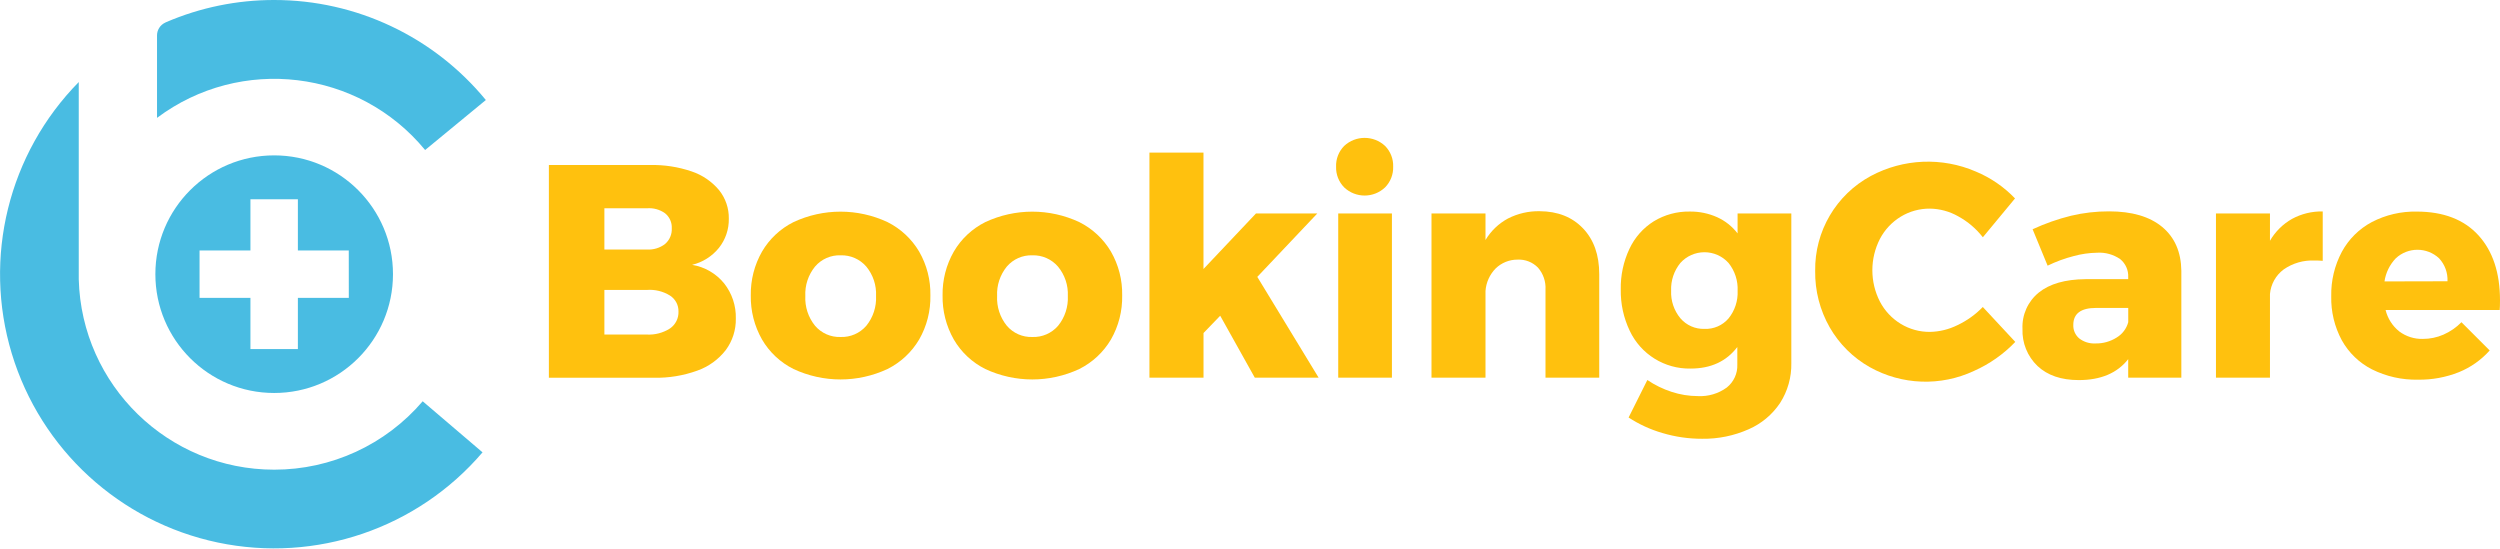
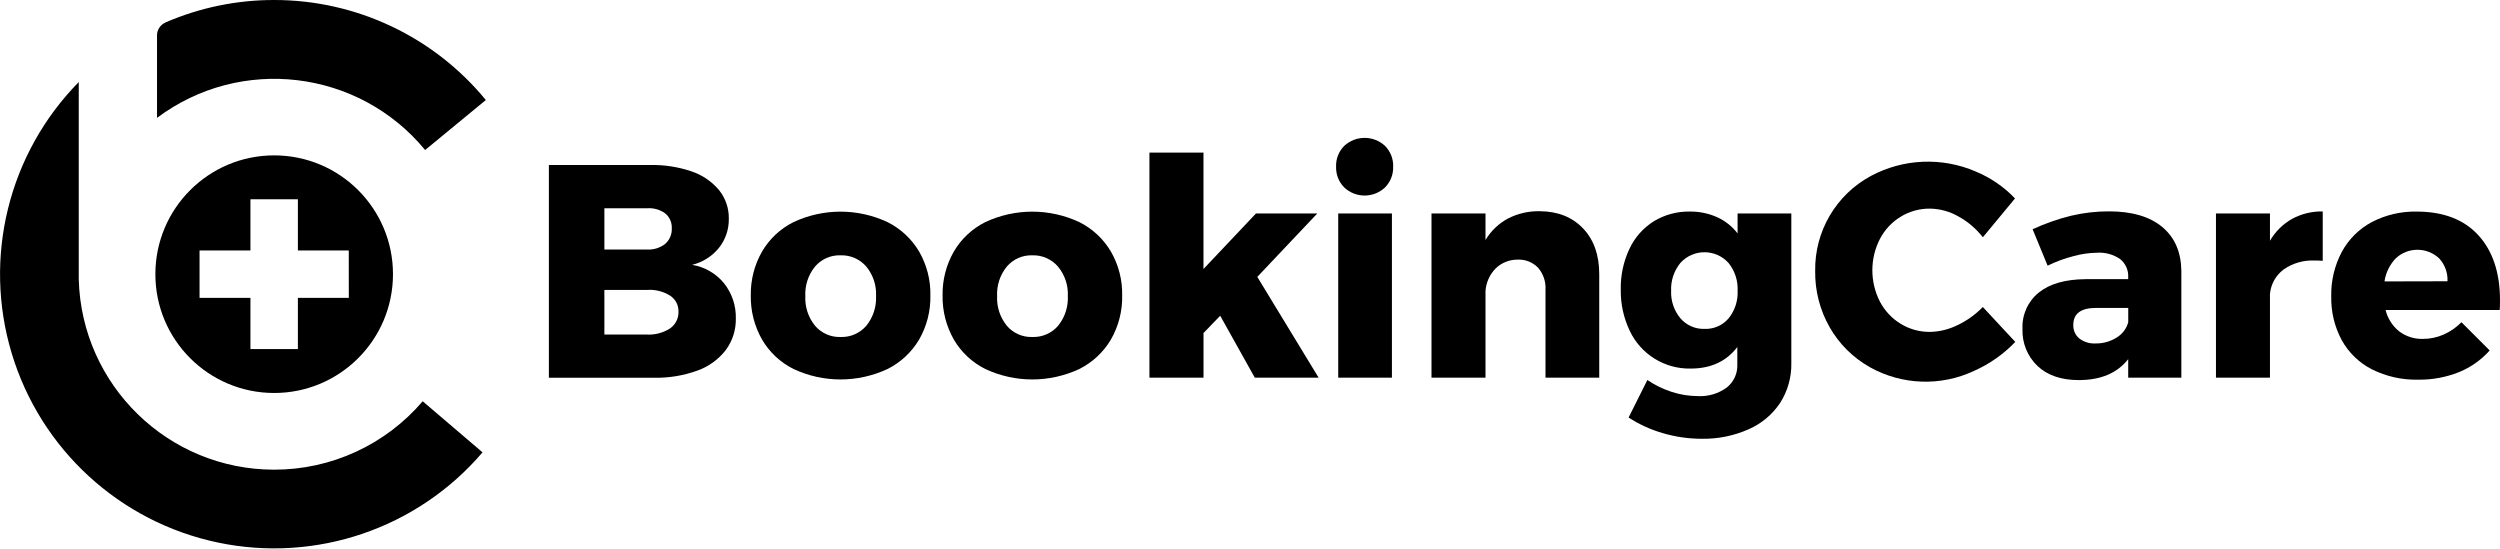
<svg xmlns="http://www.w3.org/2000/svg" id="Layer_1" data-name="Layer 1" viewBox="0 0 666.63 146.21">
  <defs>
    <style>.cls-1{fill:#49bce2;}.cls-2{fill:#ffc10e;}</style>
  </defs>
-   <path class="cls-1" d="M73.11,41.43a31.68,31.68,0,1,0,31.68,31.68A31.68,31.68,0,0,0,73.11,41.43Zm19.9,38H79.43V93.08H66.78V79.43H53.21V66.78H66.78V53.13H79.43V66.78H93Z" />
-   <path class="cls-1" d="M73.11,125.24A52.13,52.13,0,0,1,21,74.49h0V21.88a73.09,73.09,0,1,0,107.67,98.74L112.71,107A52,52,0,0,1,73.11,125.24Z" />
-   <path class="cls-1" d="M73.11,0A72.82,72.82,0,0,0,44.3,5.91L44,6.06a3.76,3.76,0,0,0-2.13,3.37v22A52.14,52.14,0,0,1,113.36,40l16.19-13.33A73,73,0,0,0,73.11,0Z" />
-   <path class="cls-2" d="M184.43,45.71a16.32,16.32,0,0,1,7.32,5,11.82,11.82,0,0,1,2.59,7.61,12.14,12.14,0,0,1-2.63,7.77,13.19,13.19,0,0,1-7.16,4.53,13.92,13.92,0,0,1,8.54,4.94,14.53,14.53,0,0,1,3.12,9.39,13.67,13.67,0,0,1-2.67,8.38,16.6,16.6,0,0,1-7.61,5.5,32.11,32.11,0,0,1-11.57,1.9h-28V44H173.3A32.23,32.23,0,0,1,184.43,45.71Zm-7.08,19.34a5.15,5.15,0,0,0,1.78-4.17,4.83,4.83,0,0,0-1.78-4,7.28,7.28,0,0,0-4.86-1.34H161.16v11h11.33A7.31,7.31,0,0,0,177.35,65.06Zm1.3,22.54a5.25,5.25,0,0,0,2.27-4.53,4.93,4.93,0,0,0-2.27-4.25,10.22,10.22,0,0,0-6.15-1.5H161.16v11.9h11.33A10.4,10.4,0,0,0,178.64,87.59Z" />
-   <path class="cls-2" d="M236.67,59.23a20.42,20.42,0,0,1,8.42,7.85,22.53,22.53,0,0,1,3,11.69,22.68,22.68,0,0,1-3,11.77,20.41,20.41,0,0,1-8.42,7.85,29.58,29.58,0,0,1-25.09,0,20.13,20.13,0,0,1-8.38-7.85,22.91,22.91,0,0,1-3-11.77,22.75,22.75,0,0,1,3-11.69,20.13,20.13,0,0,1,8.38-7.85,29.58,29.58,0,0,1,25.09,0ZM217.33,71.08a11.57,11.57,0,0,0-2.59,7.85,11.69,11.69,0,0,0,2.59,7.93,8.55,8.55,0,0,0,6.8,3,8.64,8.64,0,0,0,6.88-3,11.7,11.7,0,0,0,2.59-7.93A11.47,11.47,0,0,0,231,71.08a8.68,8.68,0,0,0-6.84-3A8.56,8.56,0,0,0,217.33,71.08Z" />
-   <path class="cls-2" d="M287.81,59.23a20.42,20.42,0,0,1,8.42,7.85,22.53,22.53,0,0,1,3,11.69,22.68,22.68,0,0,1-3,11.77,20.41,20.41,0,0,1-8.42,7.85,29.58,29.58,0,0,1-25.09,0,20.13,20.13,0,0,1-8.38-7.85,22.91,22.91,0,0,1-3-11.77,22.75,22.75,0,0,1,3-11.69,20.13,20.13,0,0,1,8.38-7.85,29.58,29.58,0,0,1,25.09,0ZM268.47,71.08a11.57,11.57,0,0,0-2.59,7.85,11.69,11.69,0,0,0,2.59,7.93,8.55,8.55,0,0,0,6.8,3,8.64,8.64,0,0,0,6.88-3,11.7,11.7,0,0,0,2.59-7.93,11.47,11.47,0,0,0-2.63-7.85,8.68,8.68,0,0,0-6.84-3A8.56,8.56,0,0,0,268.47,71.08Z" />
-   <path class="cls-2" d="M334.59,100.7l-9.22-16.51-4.45,4.61v11.9H306.5v-60h14.41V71.73l14-14.81h16.35l-16,16.91,16.35,26.87Z" />
-   <path class="cls-2" d="M369.34,38.92a7.5,7.5,0,0,1,2.15,5.54,7.53,7.53,0,0,1-2.15,5.5,7.92,7.92,0,0,1-10.92,0,7.53,7.53,0,0,1-2.15-5.5,7.5,7.5,0,0,1,2.15-5.54,8,8,0,0,1,10.92,0Zm-12.5,18h14.32V100.7H356.84Z" />
-   <path class="cls-2" d="M422.11,60.89q4.33,4.53,4.33,12.22v27.6H412.11V77.24a8.21,8.21,0,0,0-2-5.87,7.1,7.1,0,0,0-5.42-2.14,8.31,8.31,0,0,0-5.87,2.35,9.54,9.54,0,0,0-2.71,6V100.7h-14.4V56.92h14.4V64a15.56,15.56,0,0,1,6-5.74,17.85,17.85,0,0,1,8.46-1.94Q417.78,56.36,422.11,60.89Z" />
-   <path class="cls-2" d="M477.66,56.92v39.9a19,19,0,0,1-3,10.64,19.42,19.42,0,0,1-8.37,7A29.52,29.52,0,0,1,453.87,117a36.57,36.57,0,0,1-10.6-1.54,33.6,33.6,0,0,1-9-4.13l5-10a25.78,25.78,0,0,0,6.47,3.16,22.62,22.62,0,0,0,7,1.13,12,12,0,0,0,7.69-2.27,7.46,7.46,0,0,0,2.83-6.15V92.53q-4.37,5.75-12.46,5.75A17.56,17.56,0,0,1,434.57,88.2a24.55,24.55,0,0,1-2.39-11,24.29,24.29,0,0,1,2.31-10.84A17.28,17.28,0,0,1,441,59a17.85,17.85,0,0,1,9.55-2.59,17.42,17.42,0,0,1,7.32,1.5,14.29,14.29,0,0,1,5.46,4.33V56.92Zm-16.75,28a10.92,10.92,0,0,0,2.43-7.36,11.05,11.05,0,0,0-2.43-7.45,8.64,8.64,0,0,0-12.83,0,11,11,0,0,0-2.47,7.4,10.8,10.8,0,0,0,2.47,7.36,8.13,8.13,0,0,0,6.43,2.83A8,8,0,0,0,460.91,84.92Z" />
-   <path class="cls-2" d="M522.17,57.69a15.69,15.69,0,0,0-7.53-2.06,14.72,14.72,0,0,0-7.81,2.15,15.19,15.19,0,0,0-5.54,5.91,18.35,18.35,0,0,0,0,16.75,15.18,15.18,0,0,0,5.54,5.91,14.71,14.71,0,0,0,7.81,2.15,17.18,17.18,0,0,0,7.28-1.78,23.06,23.06,0,0,0,6.8-4.86l8.66,9.31a34.62,34.62,0,0,1-11,7.73,30.45,30.45,0,0,1-27.8-1,28.38,28.38,0,0,1-10.68-10.6,29.51,29.51,0,0,1-3.88-15.05,28.28,28.28,0,0,1,14.85-25.33,32.25,32.25,0,0,1,28-1.17,30.92,30.92,0,0,1,10.44,7.16l-8.58,10.36A21.17,21.17,0,0,0,522.17,57.69Z" />
-   <path class="cls-2" d="M576.56,60.52q5,4.17,5.1,11.69V100.7H567.49V95.77q-4.37,5.58-13.19,5.58-7,0-11-3.76a13,13,0,0,1-4-9.91A11.76,11.76,0,0,1,543.66,78q4.33-3.48,12.42-3.56h11.41v-.49a5.84,5.84,0,0,0-2.14-4.86,9.79,9.79,0,0,0-6.19-1.7,25,25,0,0,0-6.19.89A36.81,36.81,0,0,0,546,70.84l-4-9.71a57,57,0,0,1,10.24-3.6,43.48,43.48,0,0,1,10.16-1.17Q571.54,56.36,576.56,60.52ZM564.42,90a6.84,6.84,0,0,0,3.08-4.09v-3.8h-8.58q-6.07,0-6.07,4.53a4.47,4.47,0,0,0,1.58,3.6,6.49,6.49,0,0,0,4.33,1.34A10.16,10.16,0,0,0,564.42,90Z" />
-   <path class="cls-2" d="M611.15,58.38a16.49,16.49,0,0,1,8.21-2V69.55a21.73,21.73,0,0,0-2.18-.08,13.32,13.32,0,0,0-8.25,2.39,9.15,9.15,0,0,0-3.64,6.51V100.7h-14.4V56.92h14.4v7.28A15.77,15.77,0,0,1,611.15,58.38Z" />
-   <path class="cls-2" d="M660.88,62.75q5.74,6.31,5.75,17.32,0,1.7-.08,2.59H636.12a10.51,10.51,0,0,0,3.64,5.71,10.07,10.07,0,0,0,6.31,2,13.66,13.66,0,0,0,5.46-1.13,15.43,15.43,0,0,0,4.82-3.32l7.53,7.53a22.19,22.19,0,0,1-8.21,5.79,28.33,28.33,0,0,1-10.88,2,26.18,26.18,0,0,1-12.3-2.75,19.12,19.12,0,0,1-8.05-7.77A23.57,23.57,0,0,1,621.63,79a24.16,24.16,0,0,1,2.83-11.86,19.56,19.56,0,0,1,8-7.93,24.85,24.85,0,0,1,12-2.79Q655.13,56.44,660.88,62.75ZM652.63,75a8.43,8.43,0,0,0-2.23-6.11,8.46,8.46,0,0,0-11.57,0,11.27,11.27,0,0,0-3,6.15Z" />
+   <path className="cls-1" d="M73.11,41.43a31.68,31.68,0,1,0,31.68,31.68A31.68,31.68,0,0,0,73.11,41.43Zm19.9,38H79.43V93.08H66.78V79.43H53.21V66.78H66.78V53.13H79.43V66.78H93Z" />
+   <path className="cls-1" d="M73.11,125.24A52.13,52.13,0,0,1,21,74.49h0V21.88a73.09,73.09,0,1,0,107.67,98.74L112.71,107A52,52,0,0,1,73.11,125.24Z" />
+   <path className="cls-1" d="M73.11,0A72.82,72.82,0,0,0,44.3,5.91L44,6.06a3.76,3.76,0,0,0-2.13,3.37v22A52.14,52.14,0,0,1,113.36,40l16.19-13.33A73,73,0,0,0,73.11,0Z" />
+   <path className="cls-2" d="M184.43,45.71a16.32,16.32,0,0,1,7.32,5,11.82,11.82,0,0,1,2.59,7.61,12.14,12.14,0,0,1-2.63,7.77,13.19,13.19,0,0,1-7.16,4.53,13.92,13.92,0,0,1,8.54,4.94,14.53,14.53,0,0,1,3.12,9.39,13.67,13.67,0,0,1-2.67,8.38,16.6,16.6,0,0,1-7.61,5.5,32.11,32.11,0,0,1-11.57,1.9h-28V44H173.3A32.23,32.23,0,0,1,184.43,45.71Zm-7.08,19.34a5.15,5.15,0,0,0,1.78-4.17,4.83,4.83,0,0,0-1.78-4,7.28,7.28,0,0,0-4.86-1.34H161.16v11h11.33A7.31,7.31,0,0,0,177.35,65.06Zm1.3,22.54a5.25,5.25,0,0,0,2.27-4.53,4.93,4.93,0,0,0-2.27-4.25,10.22,10.22,0,0,0-6.15-1.5H161.16v11.9h11.33A10.4,10.4,0,0,0,178.64,87.59Z" />
+   <path className="cls-2" d="M236.67,59.23a20.42,20.42,0,0,1,8.42,7.85,22.53,22.53,0,0,1,3,11.69,22.68,22.68,0,0,1-3,11.77,20.41,20.41,0,0,1-8.42,7.85,29.58,29.58,0,0,1-25.09,0,20.13,20.13,0,0,1-8.38-7.85,22.91,22.91,0,0,1-3-11.77,22.75,22.75,0,0,1,3-11.69,20.13,20.13,0,0,1,8.38-7.85,29.58,29.58,0,0,1,25.09,0ZM217.33,71.08a11.57,11.57,0,0,0-2.59,7.85,11.69,11.69,0,0,0,2.59,7.93,8.55,8.55,0,0,0,6.8,3,8.64,8.64,0,0,0,6.88-3,11.7,11.7,0,0,0,2.59-7.93A11.47,11.47,0,0,0,231,71.08a8.68,8.68,0,0,0-6.84-3A8.56,8.56,0,0,0,217.33,71.08Z" />
+   <path className="cls-2" d="M287.81,59.23a20.42,20.42,0,0,1,8.42,7.85,22.53,22.53,0,0,1,3,11.69,22.68,22.68,0,0,1-3,11.77,20.41,20.41,0,0,1-8.42,7.85,29.58,29.58,0,0,1-25.09,0,20.13,20.13,0,0,1-8.38-7.85,22.91,22.91,0,0,1-3-11.77,22.75,22.75,0,0,1,3-11.69,20.13,20.13,0,0,1,8.38-7.85,29.58,29.58,0,0,1,25.09,0ZM268.47,71.08a11.57,11.57,0,0,0-2.59,7.85,11.69,11.69,0,0,0,2.59,7.93,8.55,8.55,0,0,0,6.8,3,8.64,8.64,0,0,0,6.88-3,11.7,11.7,0,0,0,2.59-7.93,11.47,11.47,0,0,0-2.63-7.85,8.68,8.68,0,0,0-6.84-3A8.56,8.56,0,0,0,268.47,71.08Z" />
+   <path className="cls-2" d="M334.59,100.7l-9.22-16.51-4.45,4.61v11.9H306.5v-60h14.41V71.73l14-14.81h16.35l-16,16.91,16.35,26.87Z" />
+   <path className="cls-2" d="M369.34,38.92a7.5,7.5,0,0,1,2.15,5.54,7.53,7.53,0,0,1-2.15,5.5,7.92,7.92,0,0,1-10.92,0,7.53,7.53,0,0,1-2.15-5.5,7.5,7.5,0,0,1,2.15-5.54,8,8,0,0,1,10.92,0Zm-12.5,18h14.32V100.7H356.84Z" />
+   <path className="cls-2" d="M422.11,60.89q4.33,4.53,4.33,12.22v27.6H412.11V77.24a8.21,8.21,0,0,0-2-5.87,7.1,7.1,0,0,0-5.42-2.14,8.31,8.31,0,0,0-5.87,2.35,9.54,9.54,0,0,0-2.71,6V100.7h-14.4V56.92h14.4V64a15.56,15.56,0,0,1,6-5.74,17.85,17.85,0,0,1,8.46-1.94Q417.78,56.36,422.11,60.89Z" />
+   <path className="cls-2" d="M477.66,56.92v39.9a19,19,0,0,1-3,10.64,19.42,19.42,0,0,1-8.37,7A29.52,29.52,0,0,1,453.87,117a36.57,36.57,0,0,1-10.6-1.54,33.6,33.6,0,0,1-9-4.13l5-10a25.78,25.78,0,0,0,6.47,3.16,22.62,22.62,0,0,0,7,1.13,12,12,0,0,0,7.69-2.27,7.46,7.46,0,0,0,2.83-6.15V92.53q-4.37,5.75-12.46,5.75A17.56,17.56,0,0,1,434.57,88.2a24.55,24.55,0,0,1-2.39-11,24.29,24.29,0,0,1,2.31-10.84A17.28,17.28,0,0,1,441,59a17.85,17.85,0,0,1,9.55-2.59,17.42,17.42,0,0,1,7.32,1.5,14.29,14.29,0,0,1,5.46,4.33V56.92Zm-16.75,28a10.92,10.92,0,0,0,2.43-7.36,11.05,11.05,0,0,0-2.43-7.45,8.64,8.64,0,0,0-12.83,0,11,11,0,0,0-2.47,7.4,10.8,10.8,0,0,0,2.47,7.36,8.13,8.13,0,0,0,6.43,2.83A8,8,0,0,0,460.91,84.92Z" />
+   <path className="cls-2" d="M522.17,57.69a15.69,15.69,0,0,0-7.53-2.06,14.72,14.72,0,0,0-7.81,2.15,15.19,15.19,0,0,0-5.54,5.91,18.35,18.35,0,0,0,0,16.75,15.18,15.18,0,0,0,5.54,5.91,14.71,14.71,0,0,0,7.81,2.15,17.18,17.18,0,0,0,7.28-1.78,23.06,23.06,0,0,0,6.8-4.86l8.66,9.31a34.62,34.62,0,0,1-11,7.73,30.45,30.45,0,0,1-27.8-1,28.38,28.38,0,0,1-10.68-10.6,29.51,29.51,0,0,1-3.88-15.05,28.28,28.28,0,0,1,14.85-25.33,32.25,32.25,0,0,1,28-1.17,30.92,30.92,0,0,1,10.44,7.16l-8.58,10.36A21.17,21.17,0,0,0,522.17,57.69Z" />
+   <path className="cls-2" d="M576.56,60.52q5,4.17,5.1,11.69V100.7H567.49V95.77q-4.37,5.58-13.19,5.58-7,0-11-3.76a13,13,0,0,1-4-9.91A11.76,11.76,0,0,1,543.66,78q4.33-3.48,12.42-3.56h11.41v-.49a5.84,5.84,0,0,0-2.14-4.86,9.79,9.79,0,0,0-6.19-1.7,25,25,0,0,0-6.19.89A36.81,36.81,0,0,0,546,70.84l-4-9.71a57,57,0,0,1,10.24-3.6,43.48,43.48,0,0,1,10.16-1.17Q571.54,56.36,576.56,60.52ZM564.42,90a6.84,6.84,0,0,0,3.08-4.09v-3.8h-8.58q-6.07,0-6.07,4.53a4.47,4.47,0,0,0,1.58,3.6,6.49,6.49,0,0,0,4.33,1.34A10.16,10.16,0,0,0,564.42,90Z" />
+   <path className="cls-2" d="M611.15,58.38a16.49,16.49,0,0,1,8.21-2V69.55a21.73,21.73,0,0,0-2.18-.08,13.32,13.32,0,0,0-8.25,2.39,9.15,9.15,0,0,0-3.64,6.51V100.7h-14.4V56.92h14.4v7.28A15.77,15.77,0,0,1,611.15,58.38Z" />
+   <path className="cls-2" d="M660.88,62.75q5.74,6.31,5.75,17.32,0,1.7-.08,2.59H636.12a10.51,10.51,0,0,0,3.64,5.71,10.07,10.07,0,0,0,6.31,2,13.66,13.66,0,0,0,5.46-1.13,15.43,15.43,0,0,0,4.82-3.32l7.53,7.53a22.19,22.19,0,0,1-8.21,5.79,28.33,28.33,0,0,1-10.88,2,26.18,26.18,0,0,1-12.3-2.75,19.12,19.12,0,0,1-8.05-7.77A23.57,23.57,0,0,1,621.63,79a24.16,24.16,0,0,1,2.83-11.86,19.56,19.56,0,0,1,8-7.93,24.85,24.85,0,0,1,12-2.79Q655.13,56.44,660.88,62.75ZM652.63,75a8.43,8.43,0,0,0-2.23-6.11,8.46,8.46,0,0,0-11.57,0,11.27,11.27,0,0,0-3,6.15Z" />
</svg>
